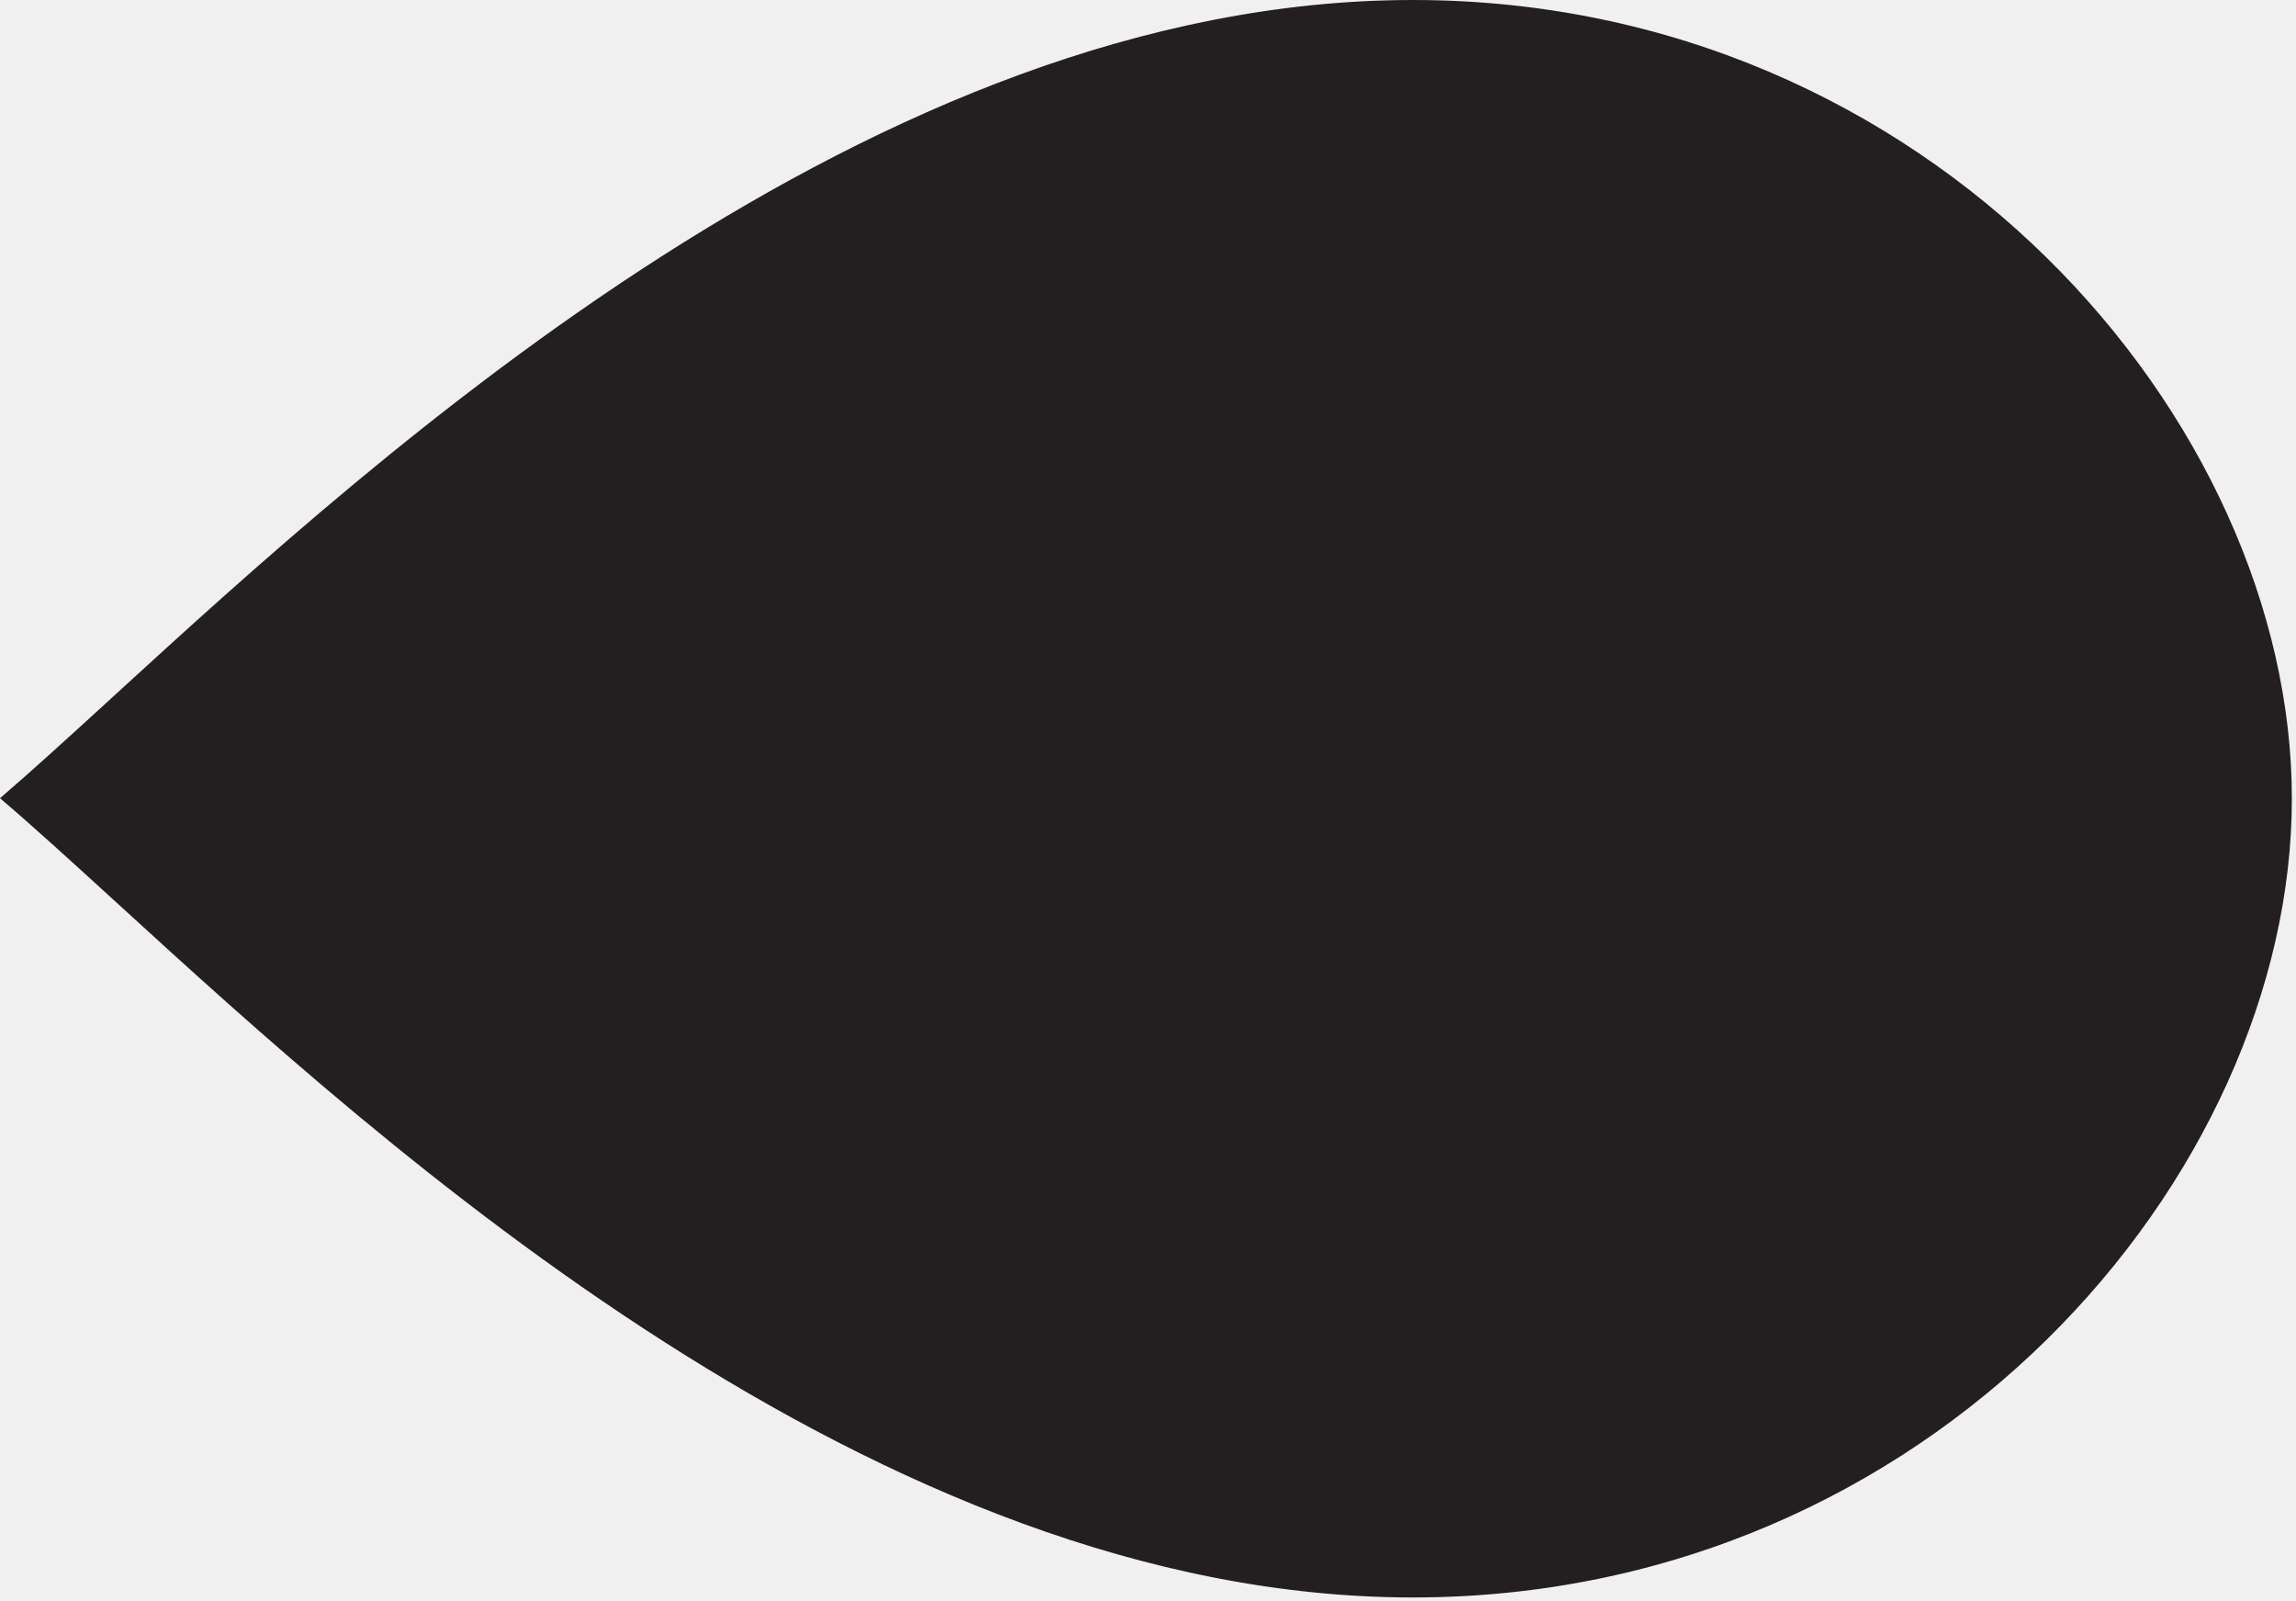
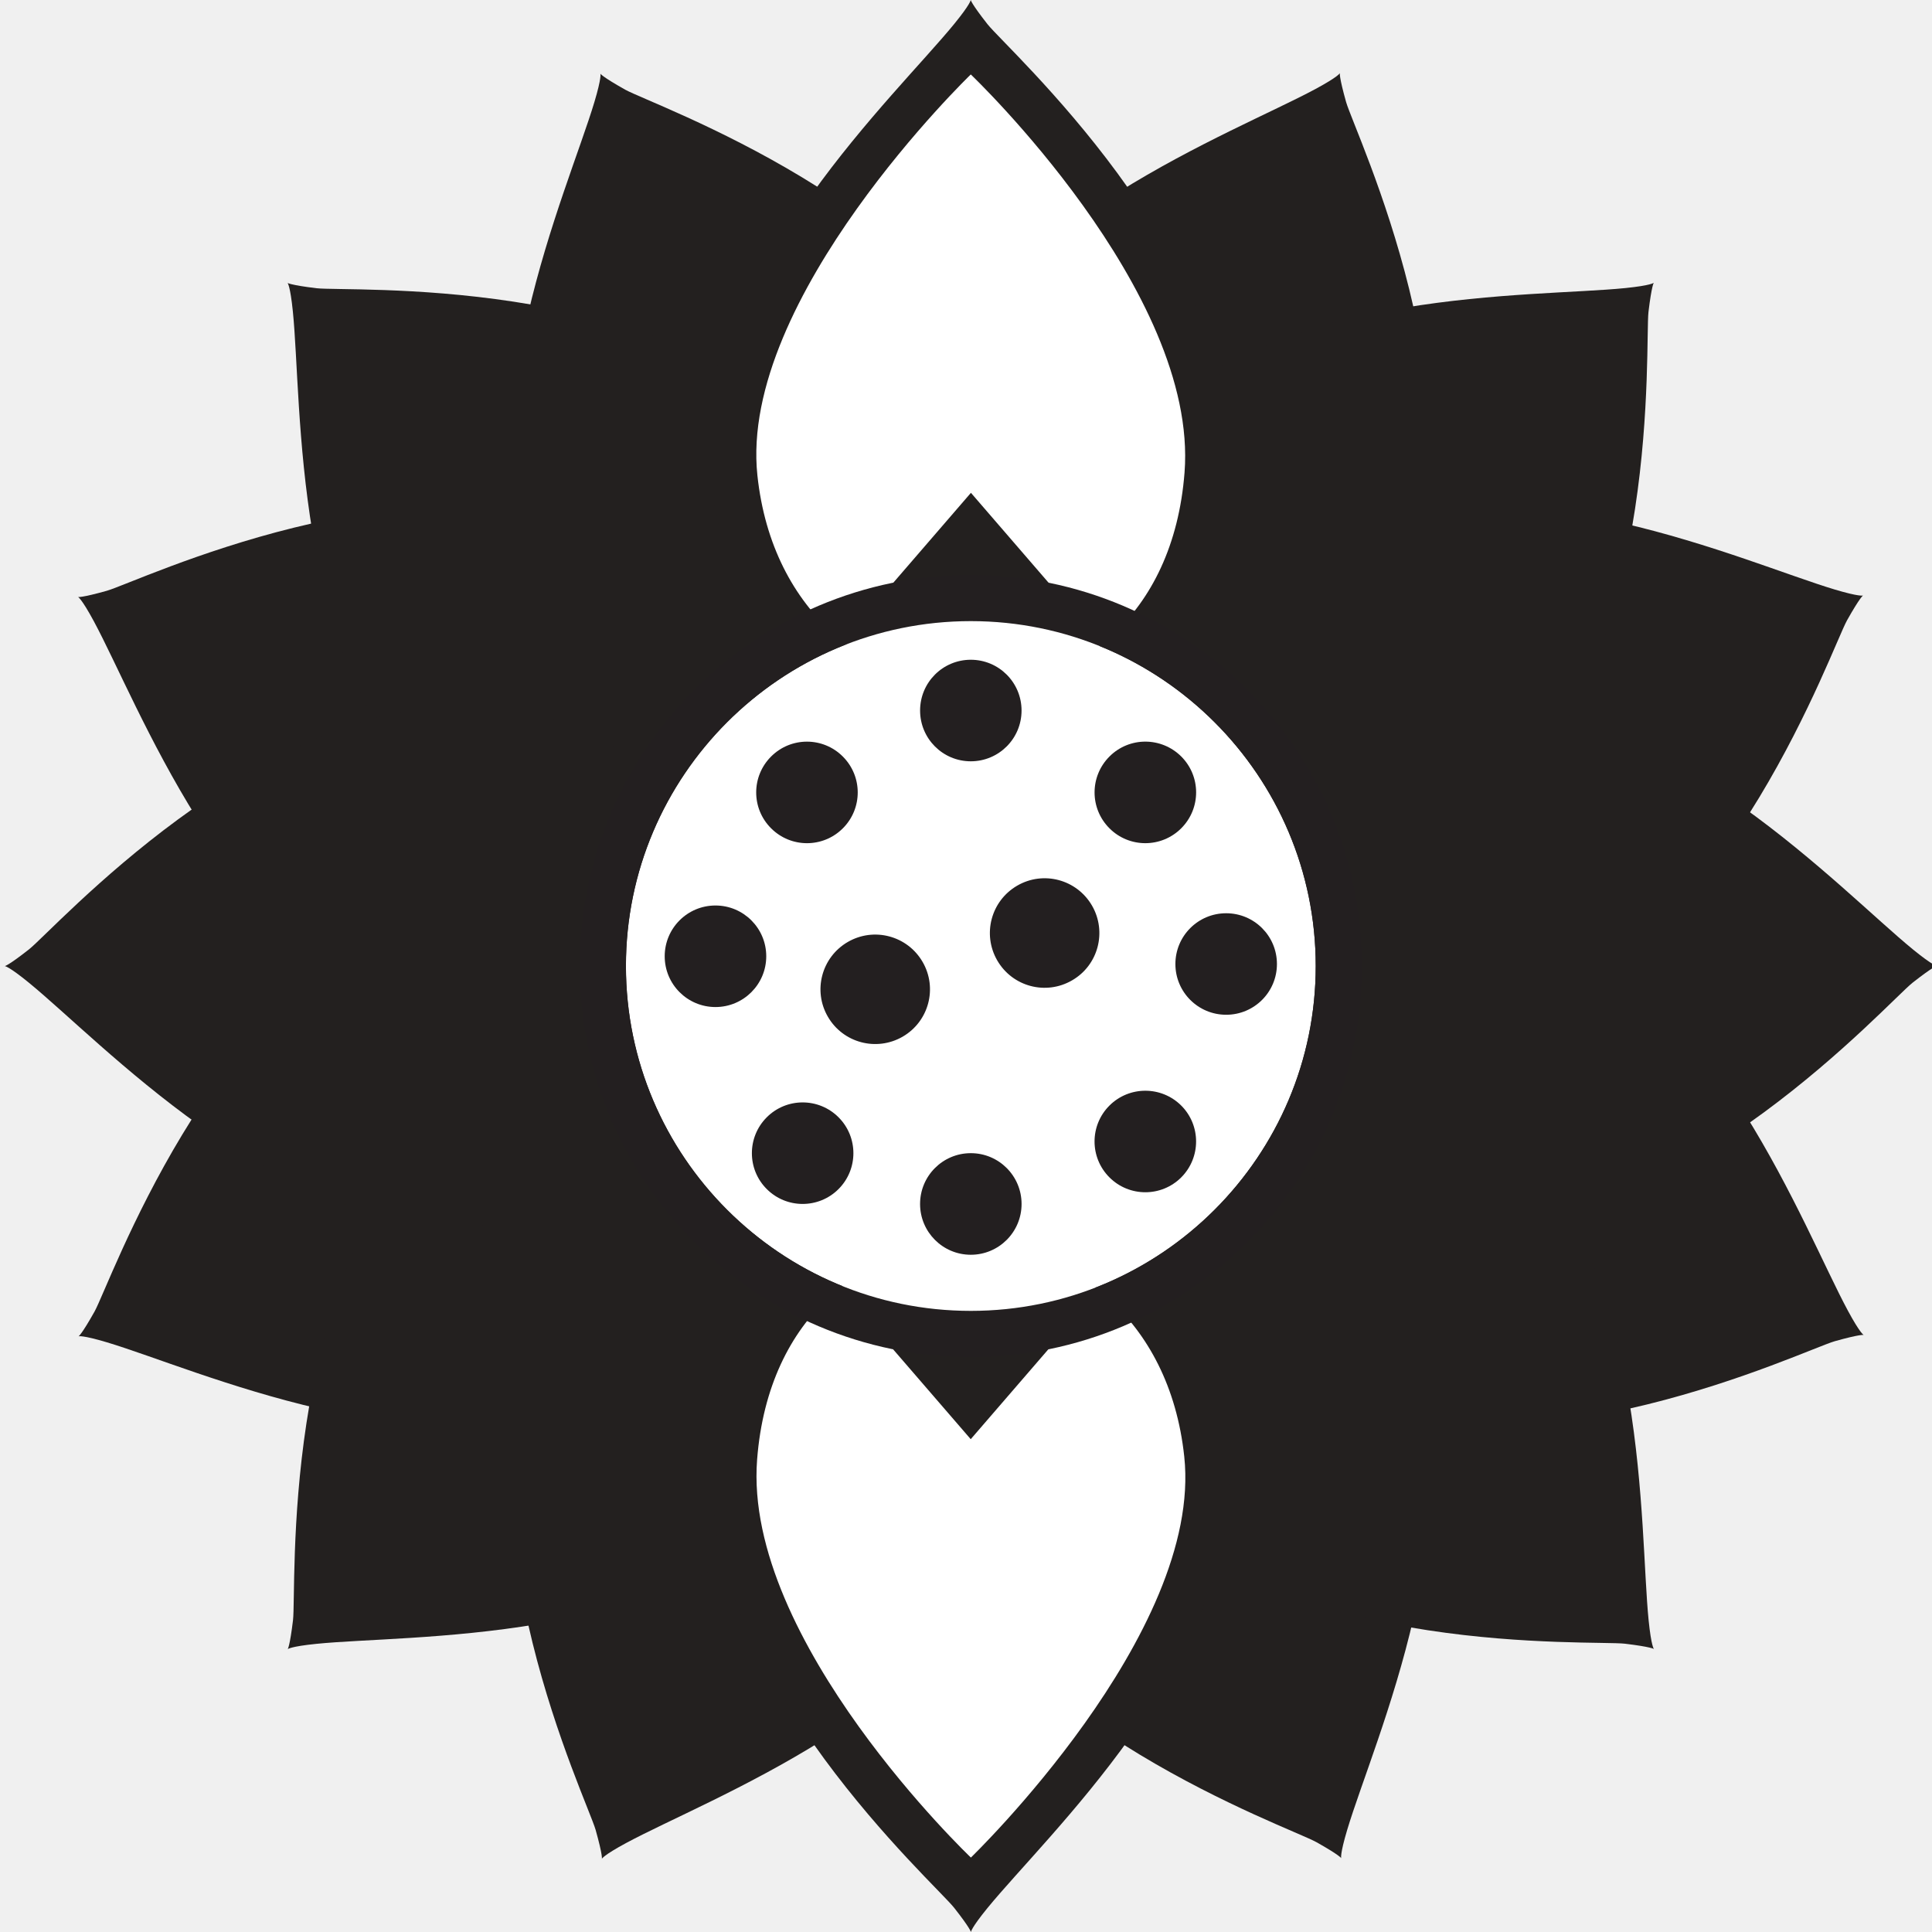
- <svg xmlns="http://www.w3.org/2000/svg" width="100%" height="100%" viewBox="0 0 142 99" version="1.1" xml:space="preserve" style="fill-rule:evenodd;clip-rule:evenodd;stroke-linejoin:round;stroke-miterlimit:2;">
-   <g transform="matrix(1,0,0,1,-8.325,-150.6144)">
-     <g transform="matrix(5.555556,0,0,5.555556,0,0)">
-       <g transform="matrix(1,0,0,1,17.2275,27.1106)">
-         <path d="M0,17.781C-5.969,17.781 -11.458,12.763 -14.407,10.069C-14.951,9.572 -15.378,9.183 -15.729,8.885C-15.389,8.593 -14.974,8.216 -14.448,7.734C-11.494,5.032 -5.995,0 0,0C5.766,0 9.785,4.684 9.785,8.889C9.785,13.095 5.766,17.781 0,17.781" style="fill:rgb(35,31,32);fill-rule:nonzero;" />
-       </g>
+ <svg xmlns="http://www.w3.org/2000/svg" width="100%" height="100%" viewBox="0 0 400 400" version="1.1" xml:space="preserve" style="fill-rule:evenodd;clip-rule:evenodd;stroke-linejoin:round;stroke-miterlimit:2;">
+   <g id="Layer1" transform="matrix(1,0,0,1,1,0)">
+     <g transform="matrix(100.9505,41.76714,41.76714,-100.9505,112.2667,82.81284)">
+       <path d="M-0.143,0.61C-0.143,0.61 -0.138,0.605 -0.133,0.556C-0.115,0.378 -0.133,-0.088 0.114,-0.342C0.59,-0.831 1.304,-0.151 0.82,0.343C0.543,0.625 -0.026,0.593 -0.088,0.6C-0.138,0.606 -0.143,0.61 -0.143,0.61Z" style="fill:rgb(35,32,31);fill-rule:nonzero;" />
+     </g>
+     <g transform="matrix(41.76714,-100.9505,-100.9505,-41.76714,82.82576,287.7107)">
+       <path d="M-0.143,0.61C-0.143,0.61 -0.138,0.605 -0.133,0.556C-0.115,0.378 -0.133,-0.088 0.114,-0.342C0.59,-0.831 1.304,-0.151 0.82,0.343C0.543,0.625 -0.026,0.593 -0.088,0.6C-0.138,0.606 -0.143,0.61 -0.143,0.61Z" style="fill:rgb(35,32,31);fill-rule:nonzero;" />
+     </g>
+     <g transform="matrix(-100.9505,-41.76714,-41.76714,100.9505,287.7237,317.1517)">
+       <path d="M-0.143,0.61C-0.143,0.61 -0.138,0.605 -0.133,0.556C-0.115,0.378 -0.133,-0.088 0.114,-0.342C0.59,-0.831 1.304,-0.151 0.82,0.343C0.543,0.625 -0.026,0.593 -0.088,0.6C-0.138,0.606 -0.143,0.61 -0.143,0.61Z" style="fill:rgb(35,32,31);fill-rule:nonzero;" />
+     </g>
+     <g transform="matrix(-41.76714,100.9505,100.9505,41.76714,317.1646,112.2538)">
+       <path d="M-0.143,0.61C-0.143,0.61 -0.138,0.605 -0.133,0.556C-0.115,0.378 -0.133,-0.088 0.114,-0.342C0.59,-0.831 1.304,-0.151 0.82,0.343C0.543,0.625 -0.026,0.593 -0.088,0.6C-0.138,0.606 -0.143,0.61 -0.143,0.61Z" style="fill:rgb(35,32,31);fill-rule:nonzero;" />
+     </g>
+     <g transform="matrix(100.9166,-41.84893,-41.84893,-100.9166,55.12306,179.1769)">
+       <path d="M-0.143,0.61C-0.143,0.61 -0.138,0.605 -0.133,0.556C-0.115,0.378 -0.133,-0.088 0.114,-0.342C0.59,-0.831 1.304,-0.151 0.82,0.343C0.543,0.625 -0.026,0.593 -0.088,0.6C-0.138,0.606 -0.143,0.61 -0.143,0.61Z" style="fill:rgb(35,32,31);fill-rule:nonzero;" />
+     </g>
+     <g transform="matrix(-41.84893,-100.9166,-100.9166,41.84893,179.1899,344.8795)">
+       <path d="M-0.143,0.61C-0.143,0.61 -0.138,0.605 -0.133,0.556C-0.115,0.378 -0.133,-0.088 0.114,-0.342C0.59,-0.831 1.304,-0.151 0.82,0.343C0.543,0.625 -0.026,0.593 -0.088,0.6C-0.138,0.606 -0.143,0.61 -0.143,0.61Z" style="fill:rgb(35,32,31);fill-rule:nonzero;" />
+     </g>
+     <g transform="matrix(-100.9166,41.84893,41.84893,100.9166,344.8924,220.8127)">
+       <path d="M-0.143,0.61C-0.143,0.61 -0.138,0.605 -0.133,0.556C-0.115,0.378 -0.133,-0.088 0.114,-0.342C0.59,-0.831 1.304,-0.151 0.82,0.343C0.543,0.625 -0.026,0.593 -0.088,0.6C-0.138,0.606 -0.143,0.61 -0.143,0.61Z" style="fill:rgb(35,32,31);fill-rule:nonzero;" />
+     </g>
+     <g transform="matrix(41.84893,100.9166,100.9166,-41.84893,220.8256,55.11012)">
+       <path d="M-0.143,0.61C-0.143,0.61 -0.138,0.605 -0.133,0.556C-0.115,0.378 -0.133,-0.088 0.114,-0.342C0.59,-0.831 1.304,-0.151 0.82,0.343C0.543,0.625 -0.026,0.593 -0.088,0.6C-0.138,0.606 -0.143,0.61 -0.143,0.61Z" style="fill:rgb(35,32,31);fill-rule:nonzero;" />
+     </g>
+     <g transform="matrix(109.2497,0.031365,0.031365,-109.2497,74.14596,125.2279)">
+       <path d="M-0.143,0.61C-0.143,0.61 -0.138,0.605 -0.133,0.556C-0.115,0.378 -0.133,-0.088 0.114,-0.342C0.59,-0.831 1.304,-0.151 0.82,0.343C0.543,0.625 -0.026,0.593 -0.088,0.6C-0.138,0.606 -0.143,0.61 -0.143,0.61Z" style="fill:rgb(35,32,31);fill-rule:nonzero;" />
+     </g>
+     <g transform="matrix(0.031365,-109.2497,-109.2497,-0.031365,125.2183,325.8308)">
+       <path d="M-0.143,0.61C-0.143,0.61 -0.138,0.605 -0.133,0.556C-0.115,0.378 -0.133,-0.088 0.114,-0.342C0.59,-0.831 1.304,-0.151 0.82,0.343C0.543,0.625 -0.026,0.593 -0.088,0.6C-0.138,0.606 -0.143,0.61 -0.143,0.61Z" style="fill:rgb(35,32,31);fill-rule:nonzero;" />
+     </g>
+     <g transform="matrix(-109.2497,-0.031365,-0.031365,109.2497,325.8212,274.7585)">
+       <path d="M-0.143,0.61C-0.143,0.61 -0.138,0.605 -0.133,0.556C-0.115,0.378 -0.133,-0.088 0.114,-0.342C0.59,-0.831 1.304,-0.151 0.82,0.343C0.543,0.625 -0.026,0.593 -0.088,0.6C-0.138,0.606 -0.143,0.61 -0.143,0.61Z" style="fill:rgb(35,32,31);fill-rule:nonzero;" />
+     </g>
+     <g transform="matrix(-0.031365,109.2497,109.2497,0.031365,274.7489,74.15558)">
+       <path d="M-0.143,0.61C-0.143,0.61 -0.138,0.605 -0.133,0.556C-0.115,0.378 -0.133,-0.088 0.114,-0.342C0.59,-0.831 1.304,-0.151 0.82,0.343C0.543,0.625 -0.026,0.593 -0.088,0.6C-0.138,0.606 -0.143,0.61 -0.143,0.61Z" style="fill:rgb(35,32,31);fill-rule:nonzero;" />
+     </g>
+     <g transform="matrix(77.27336,-77.22901,-77.22901,-77.27336,58.1523,236.1136)">
+       <path d="M-0.143,0.61C-0.143,0.61 -0.138,0.605 -0.133,0.556C-0.115,0.378 -0.133,-0.088 0.114,-0.342C0.59,-0.831 1.304,-0.151 0.82,0.343C0.543,0.625 -0.026,0.593 -0.088,0.6C-0.138,0.606 -0.143,0.61 -0.143,0.61Z" style="fill:rgb(35,32,31);fill-rule:nonzero;" />
+     </g>
+     <g transform="matrix(-77.22901,-77.27336,-77.27336,77.22901,236.1136,341.8477)">
+       <path d="M-0.143,0.61C-0.143,0.61 -0.138,0.605 -0.133,0.556C-0.115,0.378 -0.133,-0.088 0.114,-0.342C0.59,-0.831 1.304,-0.151 0.82,0.343C0.543,0.625 -0.026,0.593 -0.088,0.6C-0.138,0.606 -0.143,0.61 -0.143,0.61Z" style="fill:rgb(35,32,31);fill-rule:nonzero;" />
+     </g>
+     <g transform="matrix(-64.34504,-64.382,-64.382,64.34504,230.0809,339.4759)">
+       <path d="M-0.117,0.584C-0.117,0.584 -0.13,-0.15 0.185,-0.404C0.682,-0.805 1.299,-0.216 0.867,0.288C0.598,0.602 -0.117,0.584 -0.117,0.584Z" style="fill:white;fill-rule:nonzero;" />
+     </g>
+     <g transform="matrix(30.84769,0.008856,0.008856,-30.84769,183.4171,288.0609)">
+       <path d="M0.537,-0.321L0.015,0.283L1.06,0.285L0.537,-0.321Z" style="fill:rgb(35,32,31);fill-rule:nonzero;" />
+     </g>
+     <g transform="matrix(-77.27336,77.22901,77.22901,77.27336,341.8477,163.8864)">
+       <path d="M-0.143,0.61C-0.143,0.61 -0.138,0.605 -0.133,0.556C-0.115,0.378 -0.133,-0.088 0.114,-0.342C0.59,-0.831 1.304,-0.151 0.82,0.343C0.543,0.625 -0.026,0.593 -0.088,0.6C-0.138,0.606 -0.143,0.61 -0.143,0.61Z" style="fill:rgb(35,32,31);fill-rule:nonzero;" />
+     </g>
+     <g transform="matrix(77.22901,77.27336,77.27336,-77.22901,163.8864,58.1523)">
+       <path d="M-0.143,0.61C-0.143,0.61 -0.138,0.605 -0.133,0.556C-0.115,0.378 -0.133,-0.088 0.114,-0.342C0.59,-0.831 1.304,-0.151 0.82,0.343C0.543,0.625 -0.026,0.593 -0.088,0.6C-0.138,0.606 -0.143,0.61 -0.143,0.61Z" style="fill:rgb(35,32,31);fill-rule:nonzero;" />
+     </g>
+     <g transform="matrix(64.34504,64.382,64.382,-64.34504,169.9191,60.52415)">
+       <path d="M-0.117,0.584C-0.117,0.584 -0.13,-0.15 0.185,-0.404C0.682,-0.805 1.299,-0.216 0.867,0.288C0.598,0.602 -0.117,0.584 -0.117,0.584Z" style="fill:white;fill-rule:nonzero;" />
+     </g>
+     <g transform="matrix(-30.84769,-0.008856,-0.008856,30.84769,216.5829,111.9391)">
+       <path d="M0.537,-0.321L0.015,0.283L1.06,0.285L0.537,-0.321Z" style="fill:rgb(35,32,31);fill-rule:nonzero;" />
+     </g>
+     <g transform="matrix(-8.342978,0,0,8.342978,200,271.4075)">
+       <path d="M0,-17.118C4.719,-17.118 8.559,-13.278 8.559,-8.558C8.559,-3.84 4.719,0 0,0C-4.719,0 -8.559,-3.84 -8.559,-8.558C-8.559,-13.278 -4.719,-17.118 0,-17.118" style="fill:white;fill-rule:nonzero;" />
+     </g>
+     <g transform="matrix(8.342978,0,0,8.342978,200,280.9644)">
+       <path d="M0,-19.409C-5.351,-19.409 -9.705,-15.055 -9.705,-9.704C-9.705,-4.354 -5.351,0 0,0C5.351,0 9.705,-4.354 9.705,-9.704C9.705,-15.055 5.351,-19.409 0,-19.409M0,-1.146C-4.719,-1.146 -8.559,-4.985 -8.559,-9.704C-8.559,-14.424 -4.719,-18.263 0,-18.263C4.719,-18.263 8.559,-14.424 8.559,-9.704C8.559,-4.985 4.719,-1.146 0,-1.146" style="fill:rgb(35,31,32);fill-rule:nonzero;" />
+     </g>
+     <g transform="matrix(0,-8.342978,-8.342978,0,199.9983,136.6034)">
+       <path d="M-1.259,-1.259C-1.955,-1.259 -2.519,-0.696 -2.519,0.001C-2.519,0.697 -1.955,1.259 -1.259,1.259C-0.563,1.259 0.001,0.697 0.001,0.001C0.001,-0.696 -0.563,-1.259 -1.259,-1.259" style="fill:rgb(35,31,32);fill-rule:nonzero;" />
+     </g>
+     <g transform="matrix(0,-8.342978,-8.342978,0,200.0025,238.7598)">
+       <path d="M-1.26,-1.259C-0.564,-1.259 0.001,-0.696 0.001,0.001C0.001,0.697 -0.564,1.26 -1.26,1.26C-1.955,1.26 -2.52,0.697 -2.52,0.001C-2.52,-0.696 -1.955,-1.259 -1.26,-1.259" style="fill:rgb(35,31,32);fill-rule:nonzero;" />
+     </g>
+     <g transform="matrix(-8.342978,0,0,8.342978,147.1314,208.4982)">
+       <path d="M0,-2.52C-0.695,-2.52 -1.26,-1.957 -1.26,-1.26C-1.26,-0.564 -0.695,0 0,0C0.696,0 1.26,-0.564 1.26,-1.26C1.26,-1.957 0.696,-2.52 0,-2.52" style="fill:rgb(35,31,32);fill-rule:nonzero;" />
+     </g>
+     <g transform="matrix(-8.342978,0,0,8.342978,252.8644,210.095)">
+       <path d="M0,-2.519C0.696,-2.519 1.26,-1.956 1.26,-1.259C1.26,-0.563 0.696,0 0,0C-0.696,0 -1.26,-0.563 -1.26,-1.259C-1.26,-1.956 -0.696,-2.519 0,-2.519" style="fill:rgb(35,31,32);fill-rule:nonzero;" />
+     </g>
+     <g transform="matrix(-5.899376,-5.899376,-5.899376,5.899376,155.564,164.0551)">
+       <path d="M-0.892,-2.149C-1.588,-2.149 -2.151,-1.586 -2.151,-0.89C-2.151,-0.194 -1.588,0.369 -0.892,0.369C-0.195,0.37 0.368,-0.193 0.368,-0.891C0.368,-1.587 -0.195,-2.15 -0.892,-2.149" style="fill:rgb(35,31,32);fill-rule:nonzero;" />
+     </g>
+     <g transform="matrix(-5.899376,-5.899376,-5.899376,5.899376,225.6111,236.3366)">
+       <path d="M-0.891,-2.152C-0.196,-2.151 0.368,-1.588 0.369,-0.892C0.369,-0.196 -0.194,0.368 -0.891,0.368C-1.587,0.368 -2.151,-0.196 -2.151,-0.892C-2.15,-1.588 -1.586,-2.152 -0.891,-2.152" style="fill:rgb(35,31,32);fill-rule:nonzero;" />
+     </g>
+     <g transform="matrix(-5.899376,5.899376,5.899376,5.899376,175.6874,238.7531)">
+       <path d="M0.891,-2.15C0.195,-2.151 -0.369,-1.586 -0.369,-0.891C-0.369,-0.195 0.195,0.369 0.891,0.369C1.586,0.369 2.151,-0.195 2.15,-0.891C2.151,-1.586 1.586,-2.15 0.891,-2.15" style="fill:rgb(35,31,32);fill-rule:nonzero;" />
+     </g>
+     <g transform="matrix(-7.216936,4.185823,4.185823,7.216936,190.0413,210.457)">
+       <path d="M0.681,-2.533C-0.069,-2.533 -0.677,-1.926 -0.677,-1.174C-0.677,-0.424 -0.07,0.183 0.681,0.183C1.432,0.182 2.04,-0.426 2.039,-1.176C2.04,-1.926 1.431,-2.533 0.681,-2.533" style="fill:rgb(35,31,32);fill-rule:nonzero;" />
+     </g>
+     <g transform="matrix(-5.89772,5.901032,5.901032,5.89772,246.6423,164.0517)">
+       <path d="M0.891,-2.15C1.587,-2.15 2.151,-1.587 2.151,-0.891C2.152,-0.195 1.588,0.369 0.891,0.369C0.195,0.369 -0.369,-0.194 -0.369,-0.89C-0.368,-1.586 0.194,-2.151 0.891,-2.15" style="fill:rgb(35,31,32);fill-rule:nonzero;" />
+     </g>
+     <g transform="matrix(-7.216936,4.185823,4.185823,7.216936,225.1181,198.8055)">
+       <path d="M0.681,-2.534C1.432,-2.534 2.039,-1.927 2.04,-1.176C2.04,-0.424 1.433,0.183 0.681,0.182C-0.068,0.184 -0.676,-0.424 -0.677,-1.175C-0.677,-1.927 -0.069,-2.535 0.681,-2.534" style="fill:rgb(35,31,32);fill-rule:nonzero;" />
    </g>
  </g>
</svg>
